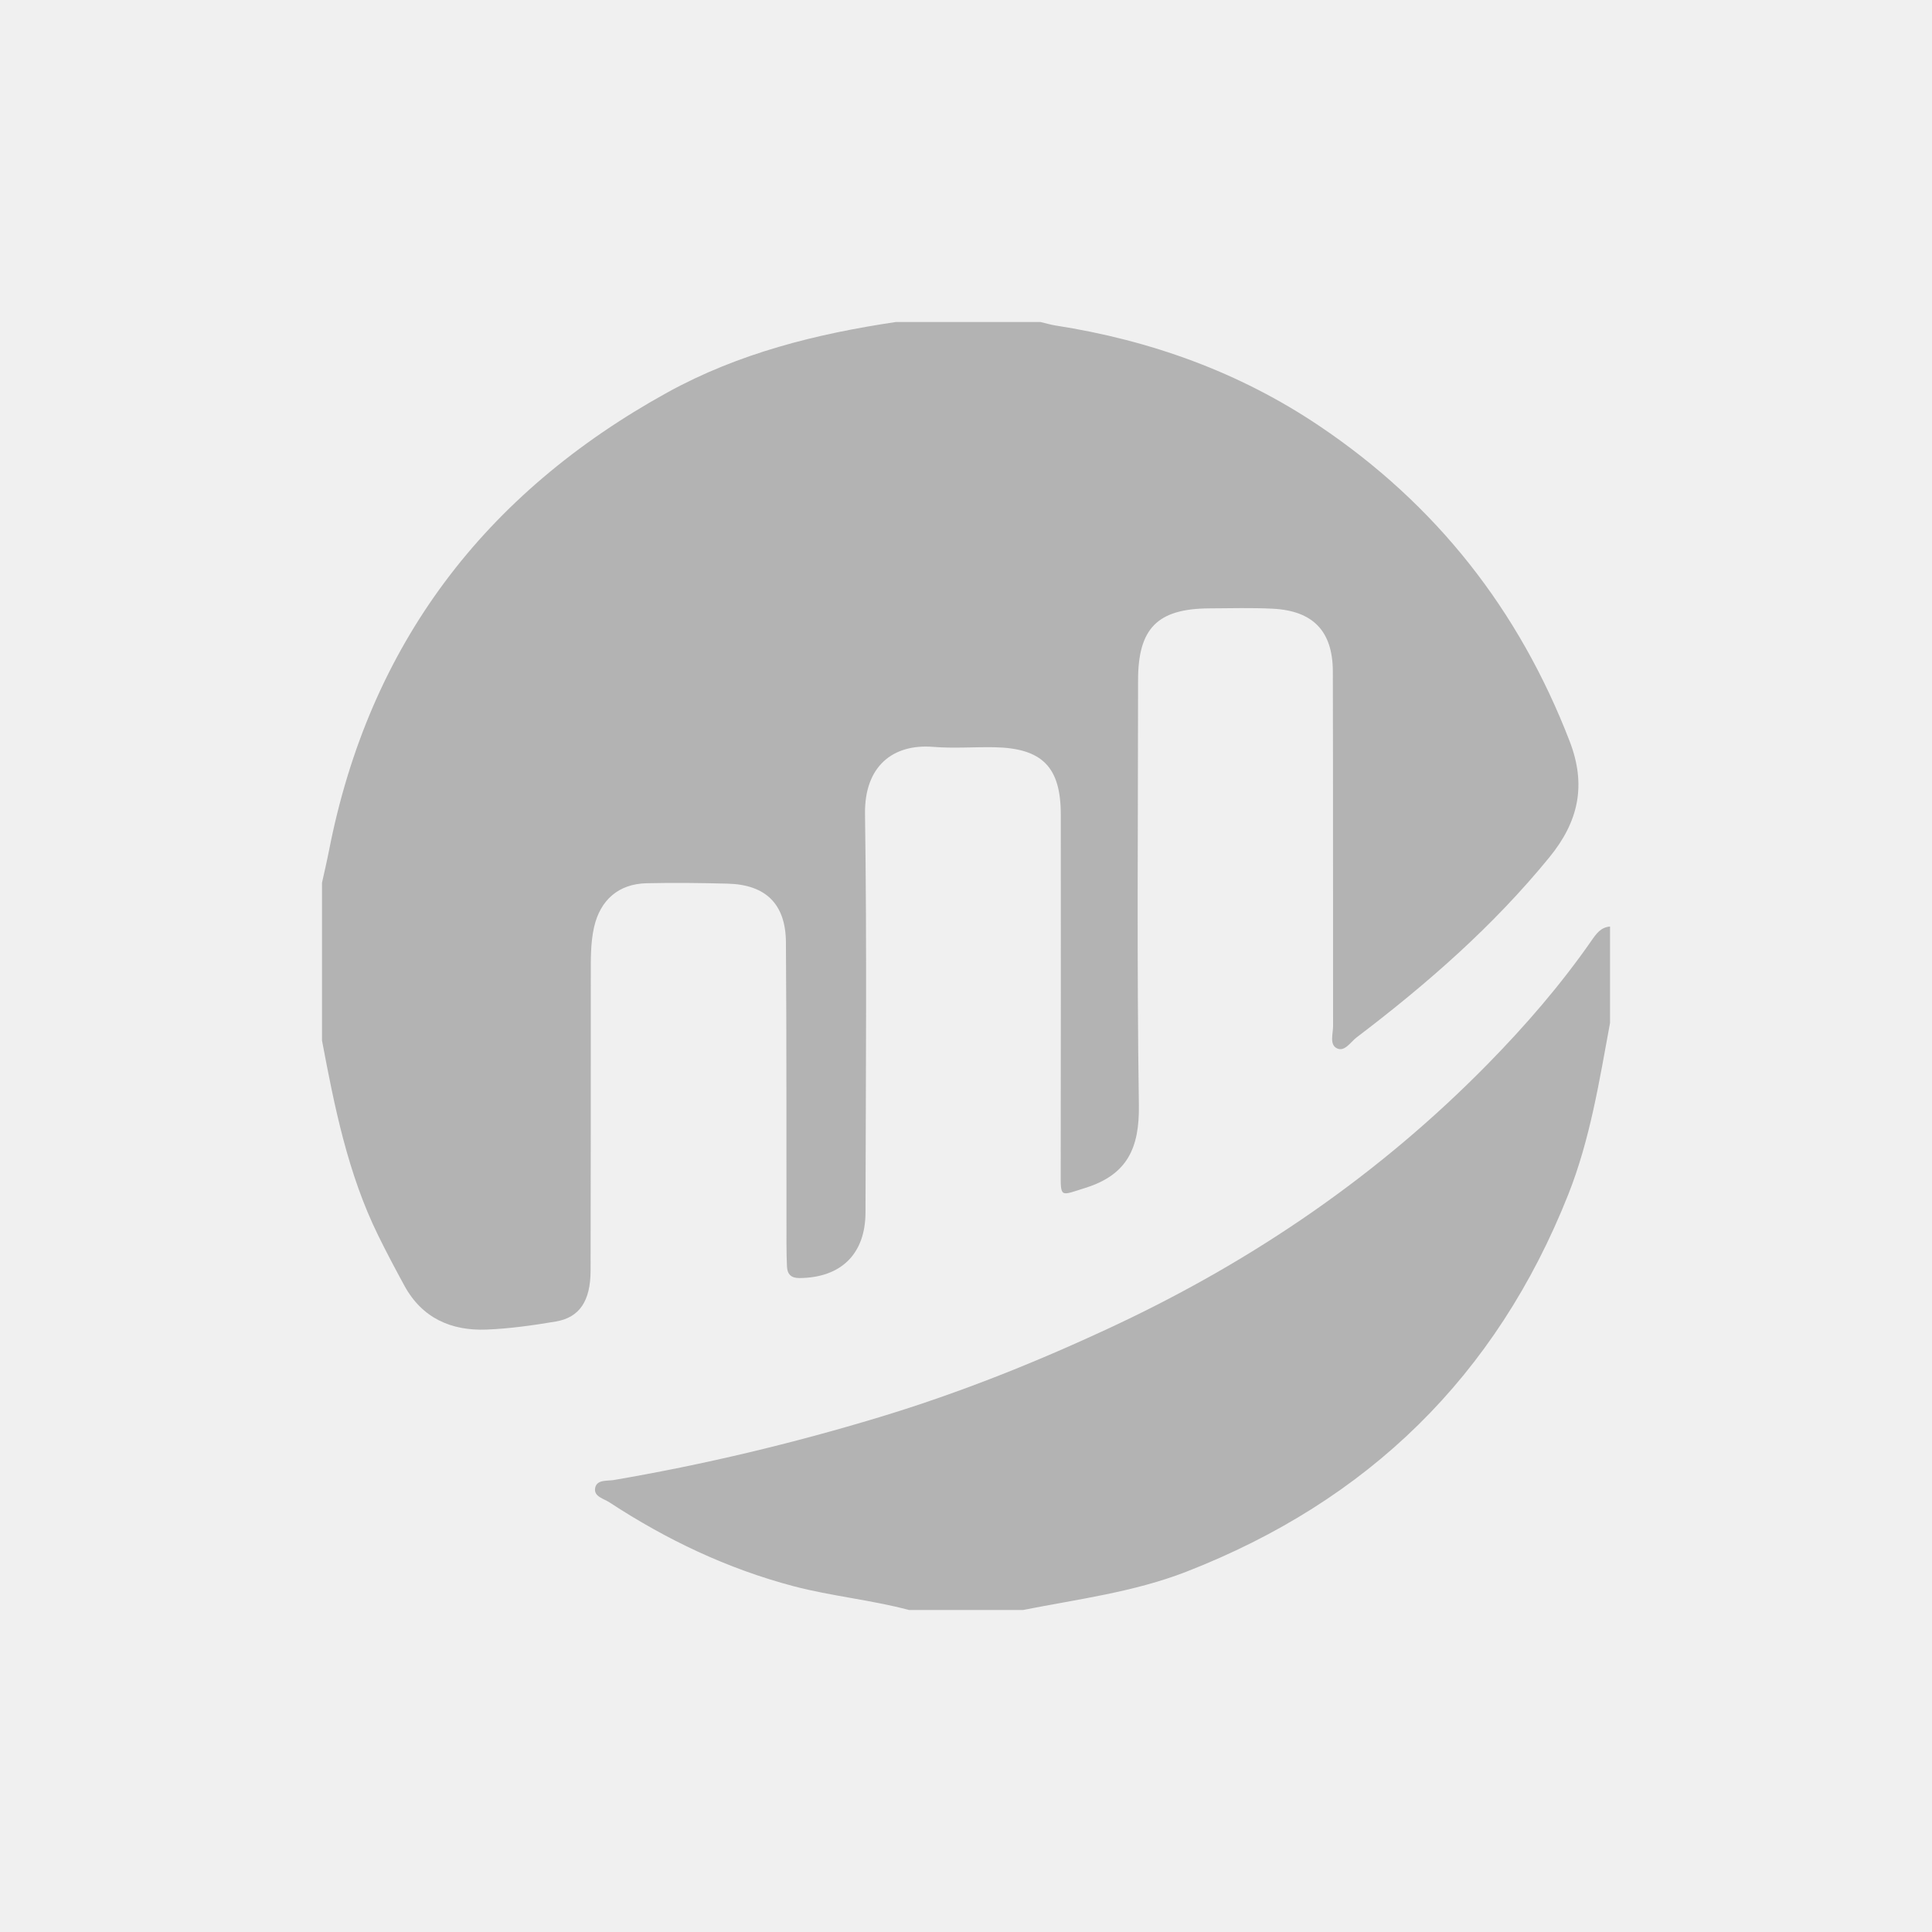
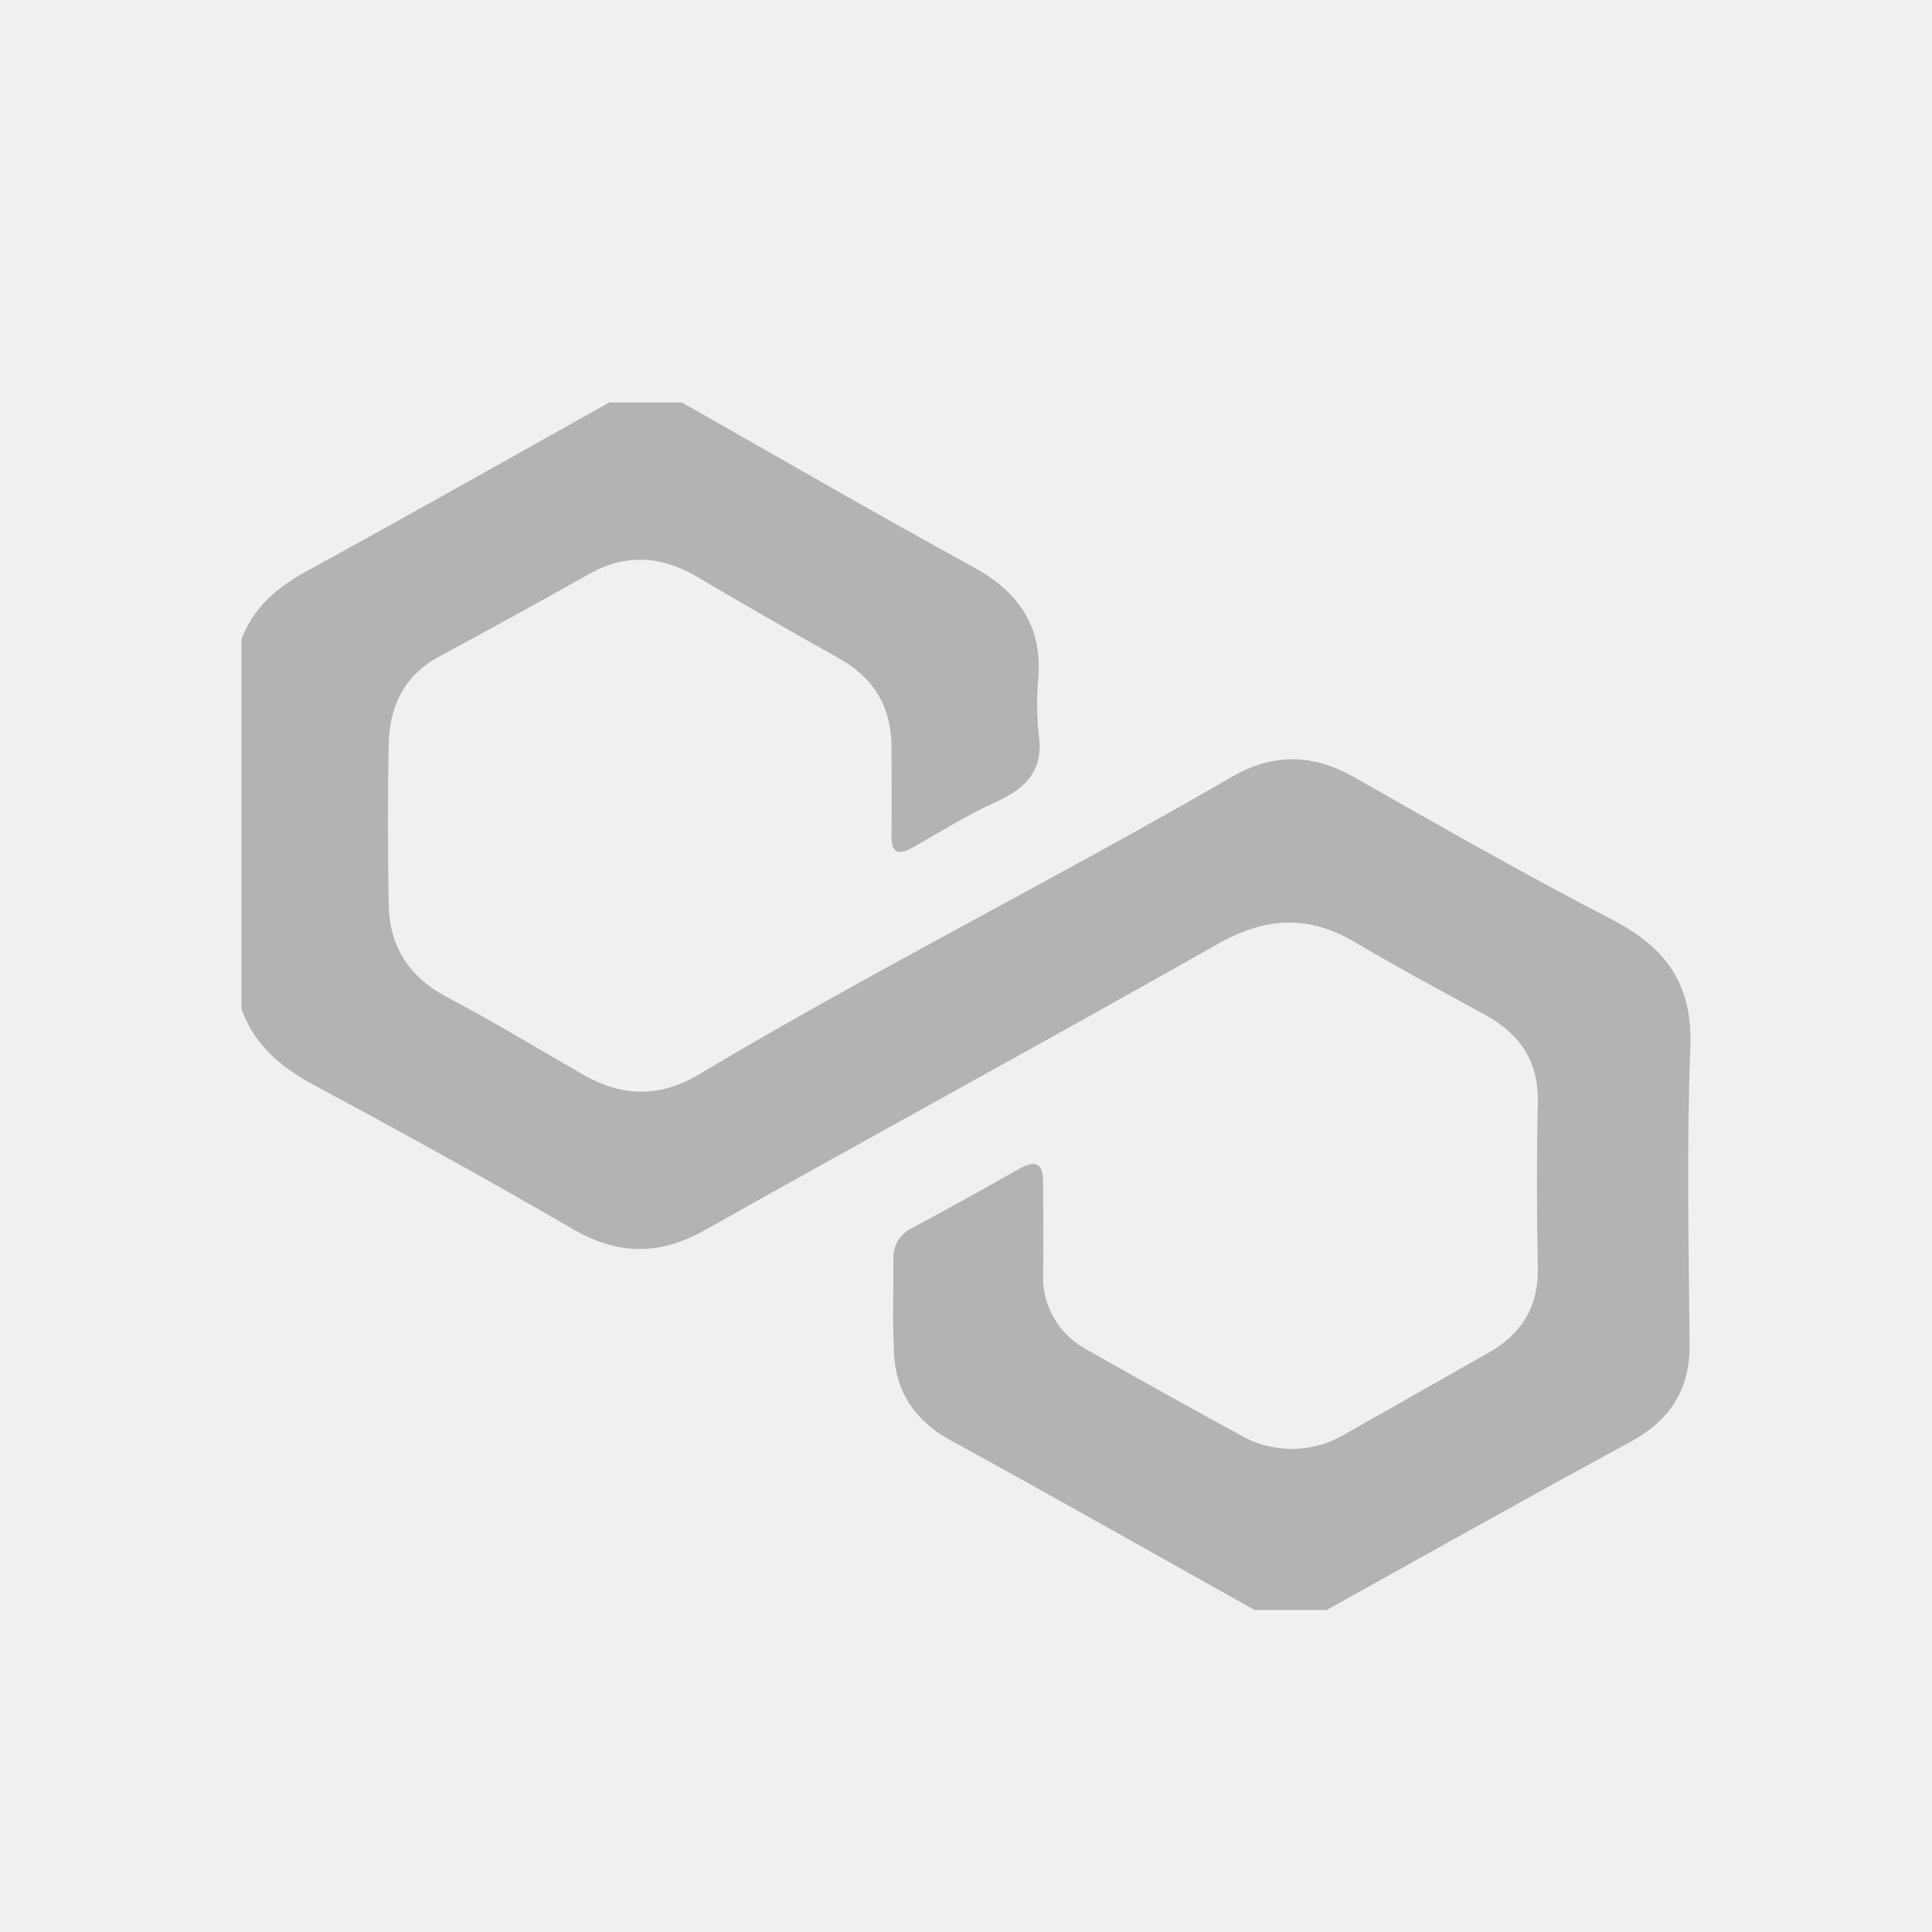
<svg xmlns="http://www.w3.org/2000/svg" width="48" height="48" viewBox="0 0 48 48" fill="none">
-   <g clip-path="url(#clip0_37_4672)">
-     <path d="M22.259 8C23.456 8 24.653 8 25.85 8C25.973 8.029 26.095 8.066 26.219 8.086C28.581 8.453 30.786 9.243 32.775 10.58C35.677 12.53 37.738 15.15 38.998 18.417C39.418 19.507 39.218 20.411 38.499 21.293C37.103 23.006 35.456 24.444 33.705 25.774C33.552 25.89 33.408 26.14 33.215 26.045C33.025 25.952 33.12 25.683 33.12 25.491C33.116 22.552 33.122 19.615 33.114 16.676C33.11 15.678 32.618 15.172 31.619 15.123C31.094 15.097 30.568 15.112 30.041 15.115C28.758 15.123 28.275 15.609 28.275 16.901C28.274 20.42 28.243 23.939 28.295 27.458C28.31 28.513 28.015 29.183 26.968 29.512C26.329 29.712 26.353 29.773 26.353 29.104C26.355 26.148 26.359 23.19 26.355 20.234C26.354 19.054 25.892 18.589 24.709 18.565C24.201 18.556 23.69 18.597 23.186 18.556C22.184 18.475 21.475 19.036 21.491 20.22C21.539 23.52 21.51 26.822 21.503 30.123C21.501 31.158 20.892 31.745 19.864 31.753C19.655 31.755 19.561 31.659 19.552 31.466C19.543 31.285 19.541 31.103 19.54 30.921C19.536 28.418 19.544 25.915 19.526 23.412C19.52 22.456 19.021 21.977 18.076 21.954C17.405 21.937 16.734 21.928 16.062 21.944C15.37 21.96 14.915 22.358 14.76 23.032C14.667 23.444 14.679 23.862 14.678 24.279C14.677 26.709 14.68 29.14 14.673 31.57C14.671 32.321 14.399 32.731 13.813 32.832C13.243 32.928 12.664 33.01 12.087 33.033C11.211 33.067 10.487 32.749 10.047 31.942C9.822 31.529 9.601 31.113 9.393 30.689C8.643 29.16 8.312 27.508 8 25.85C8 24.544 8 23.238 8 21.932C8.058 21.668 8.121 21.403 8.173 21.137C9.173 16.011 12.041 12.255 16.582 9.75C18.346 8.778 20.276 8.294 22.259 8Z" fill="#B3B3B3" />
-     <path d="M22.585 40C21.64 39.748 20.664 39.658 19.717 39.409C18.069 38.974 16.559 38.254 15.142 37.326C15.001 37.233 14.747 37.182 14.786 36.97C14.827 36.753 15.083 36.799 15.248 36.771C17.481 36.389 19.679 35.866 21.85 35.209C23.867 34.598 25.811 33.818 27.715 32.923C31.173 31.297 34.279 29.17 36.96 26.438C37.899 25.482 38.776 24.468 39.544 23.364C39.66 23.197 39.773 23.036 40.001 23.02C40.001 23.818 40.001 24.617 40.001 25.415C39.735 26.856 39.507 28.306 38.962 29.68C37.172 34.191 33.989 37.289 29.479 39.047C28.17 39.557 26.781 39.73 25.416 40C24.471 40 23.529 40 22.585 40Z" fill="#B3B3B3" />
-   </g>
-   <defs>
-     <clipPath id="clip0_37_4672">
-       <rect width="32" height="32" fill="white" transform="translate(8 8)" />
-     </clipPath>
-   </defs>
+   <path d="M16.942 10C19.346 11.362 21.734 12.751 24.162 14.076C25.303 14.7 25.887 15.544 25.8 16.811C25.753 17.289 25.756 17.77 25.808 18.247C25.931 19.099 25.532 19.57 24.76 19.917C24.039 20.243 23.367 20.663 22.681 21.054C22.294 21.273 22.143 21.177 22.149 20.757C22.158 20.039 22.149 19.322 22.149 18.604C22.16 17.611 21.746 16.86 20.837 16.352C19.651 15.689 18.474 15.013 17.306 14.324C16.416 13.803 15.536 13.75 14.622 14.27C13.395 14.959 12.162 15.637 10.923 16.305C10.012 16.794 9.674 17.579 9.656 18.515C9.632 19.83 9.636 21.144 9.656 22.459C9.671 23.498 10.143 24.266 11.123 24.783C12.281 25.391 13.394 26.074 14.532 26.724C15.476 27.258 16.418 27.26 17.358 26.697C21.701 24.104 26.238 21.833 30.612 19.297C31.626 18.712 32.616 18.723 33.647 19.31C35.769 20.519 37.892 21.73 40.064 22.854C41.424 23.557 42.056 24.493 41.996 26.011C41.902 28.471 41.956 30.935 41.978 33.398C41.989 34.52 41.499 35.292 40.48 35.838C37.963 37.203 35.466 38.605 32.961 40H31.17C28.651 38.591 26.14 37.166 23.608 35.778C22.72 35.29 22.26 34.581 22.212 33.635C22.17 32.847 22.199 32.056 22.197 31.268C22.189 31.113 22.229 30.958 22.311 30.823C22.393 30.689 22.514 30.58 22.66 30.51C23.552 30.032 24.437 29.542 25.317 29.041C25.735 28.804 25.916 28.915 25.916 29.361C25.916 30.126 25.929 30.891 25.916 31.657C25.898 32.042 25.994 32.425 26.193 32.76C26.392 33.095 26.685 33.37 27.039 33.553C28.285 34.259 29.536 34.955 30.792 35.641C31.188 35.876 31.644 35.999 32.109 35.997C32.575 35.994 33.029 35.866 33.422 35.627C34.604 34.96 35.782 34.286 36.965 33.618C37.819 33.14 38.227 32.449 38.207 31.489C38.179 30.127 38.176 28.762 38.207 27.402C38.231 26.409 37.797 25.71 36.918 25.225C35.836 24.63 34.745 24.051 33.686 23.421C32.519 22.724 31.439 22.779 30.256 23.452C26.028 25.849 21.755 28.174 17.518 30.559C16.38 31.199 15.353 31.186 14.224 30.532C12.113 29.305 9.973 28.124 7.818 26.968C6.975 26.516 6.321 25.964 6 25.071V15.884C6.289 15.104 6.87 14.601 7.613 14.194C10.132 12.816 12.63 11.401 15.136 10H16.942Z" fill="#B3B3B3" />
</svg>
